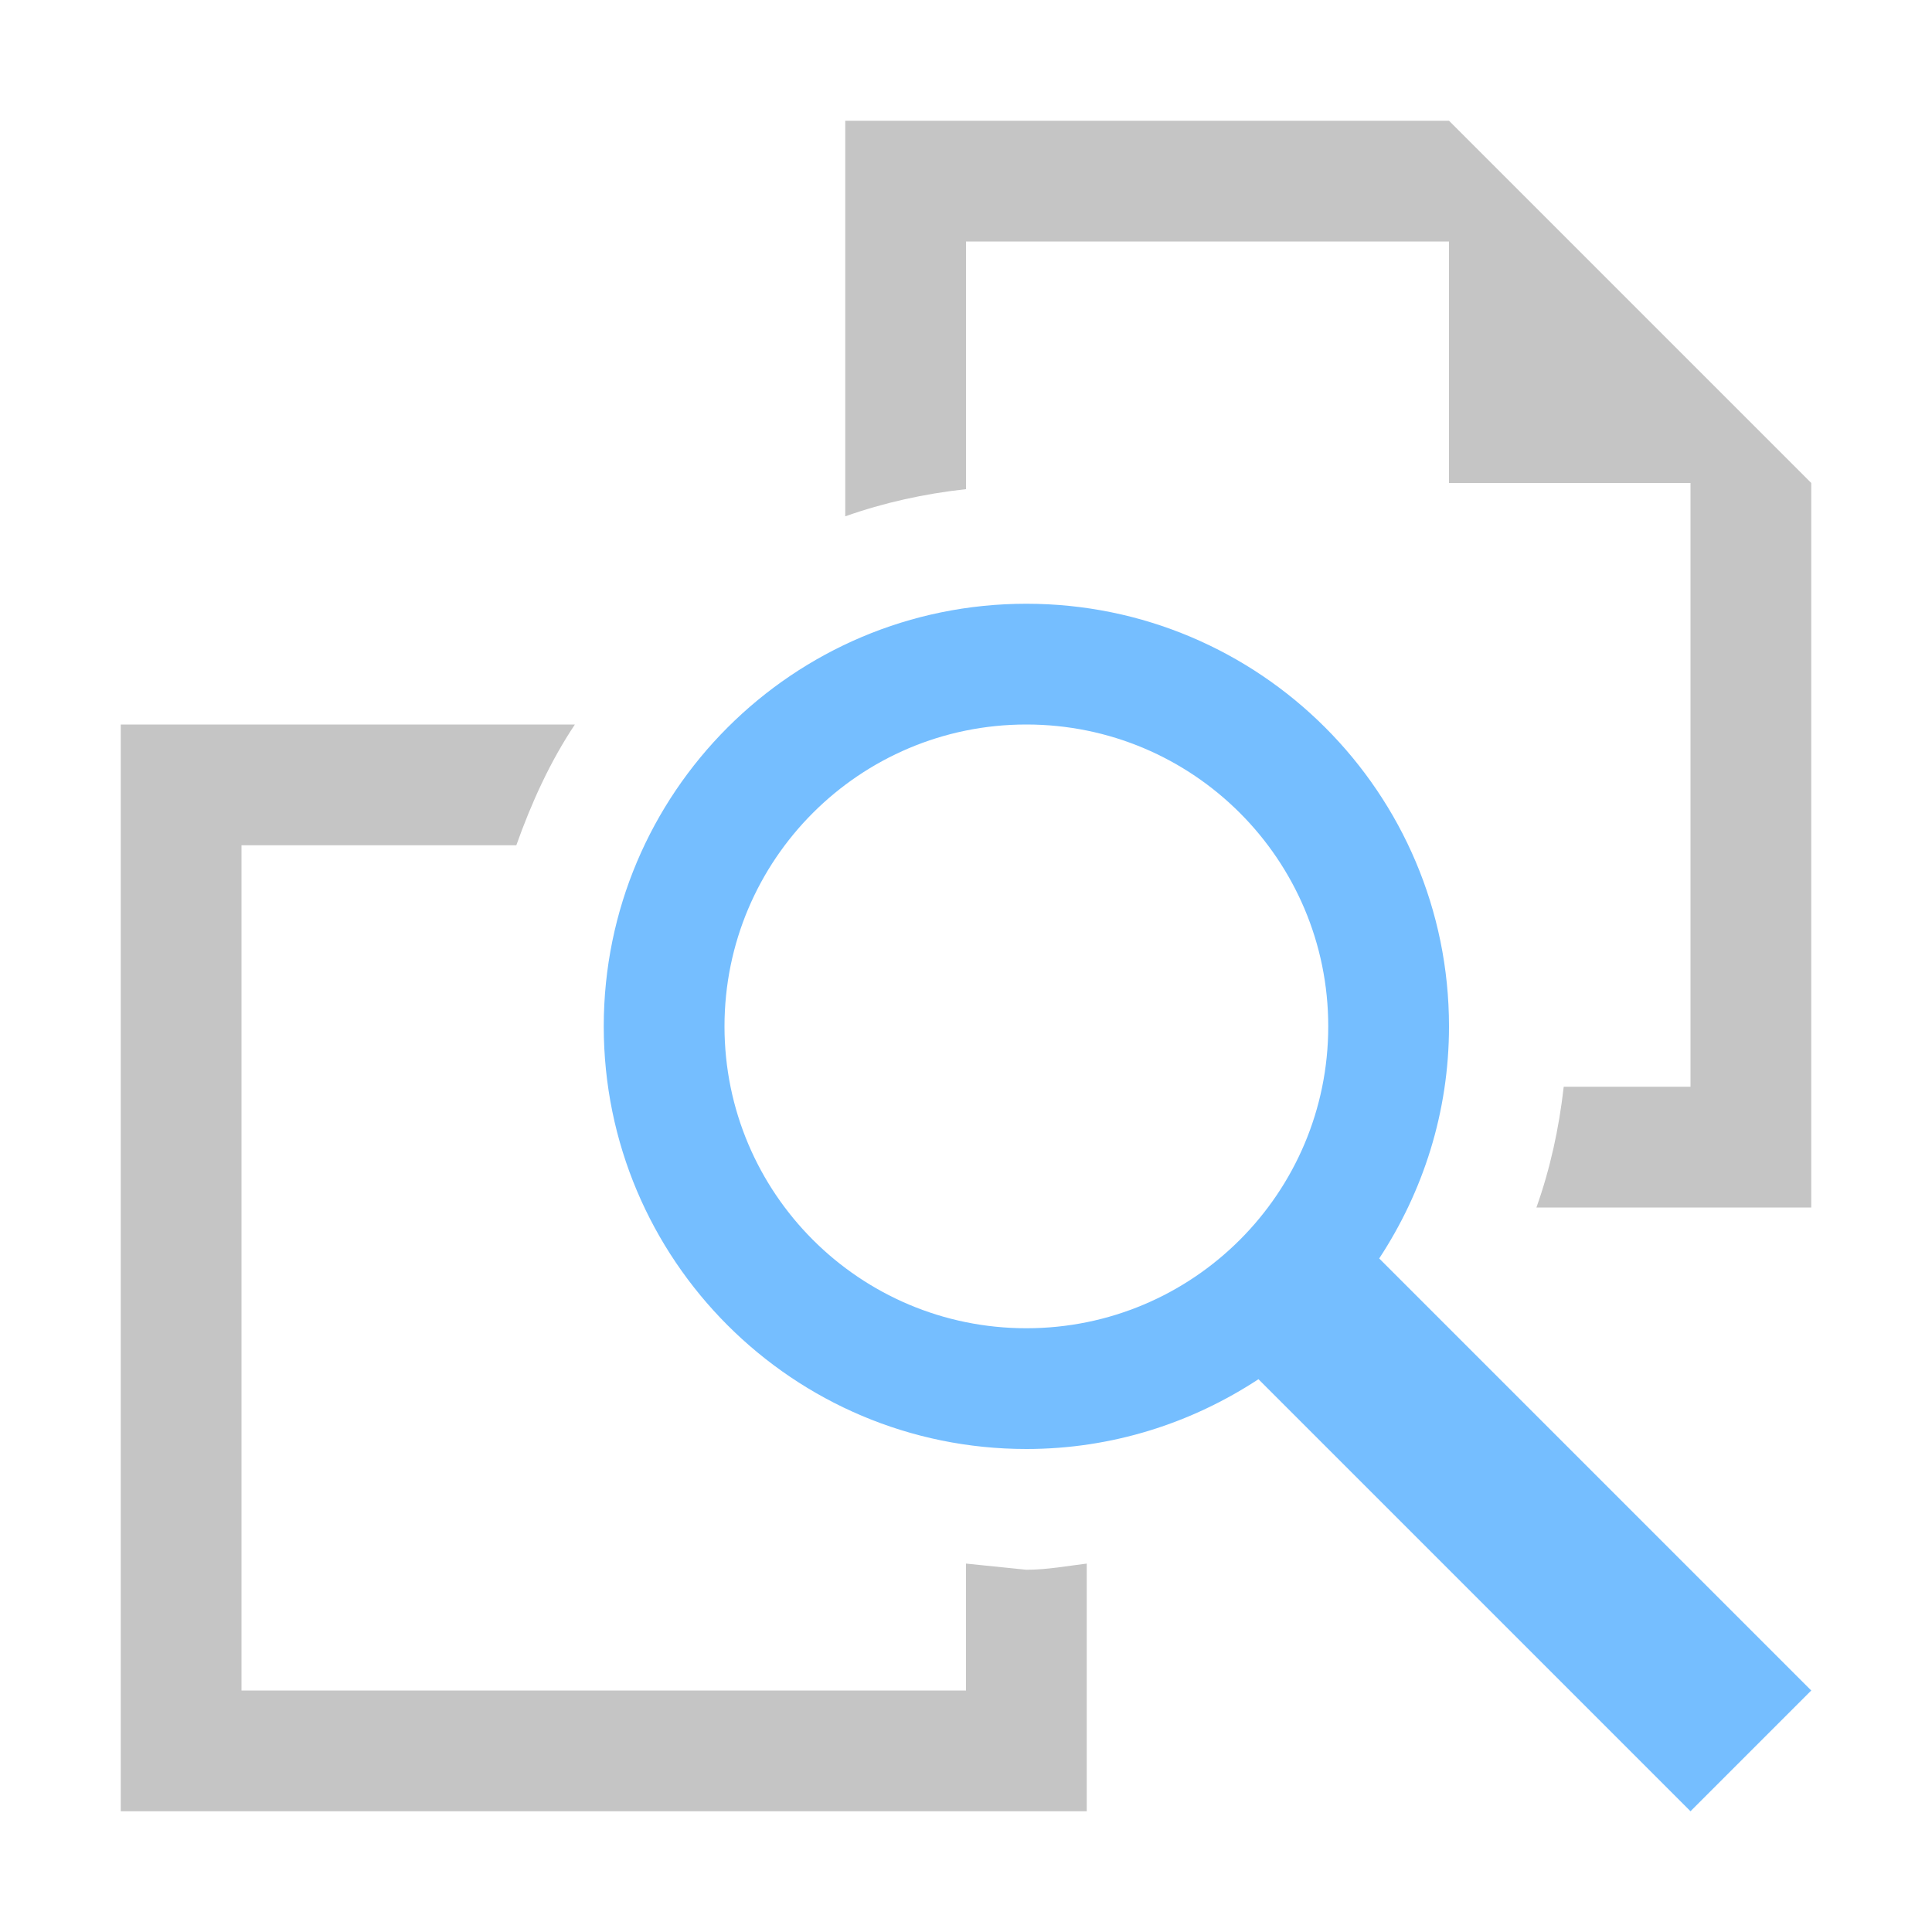
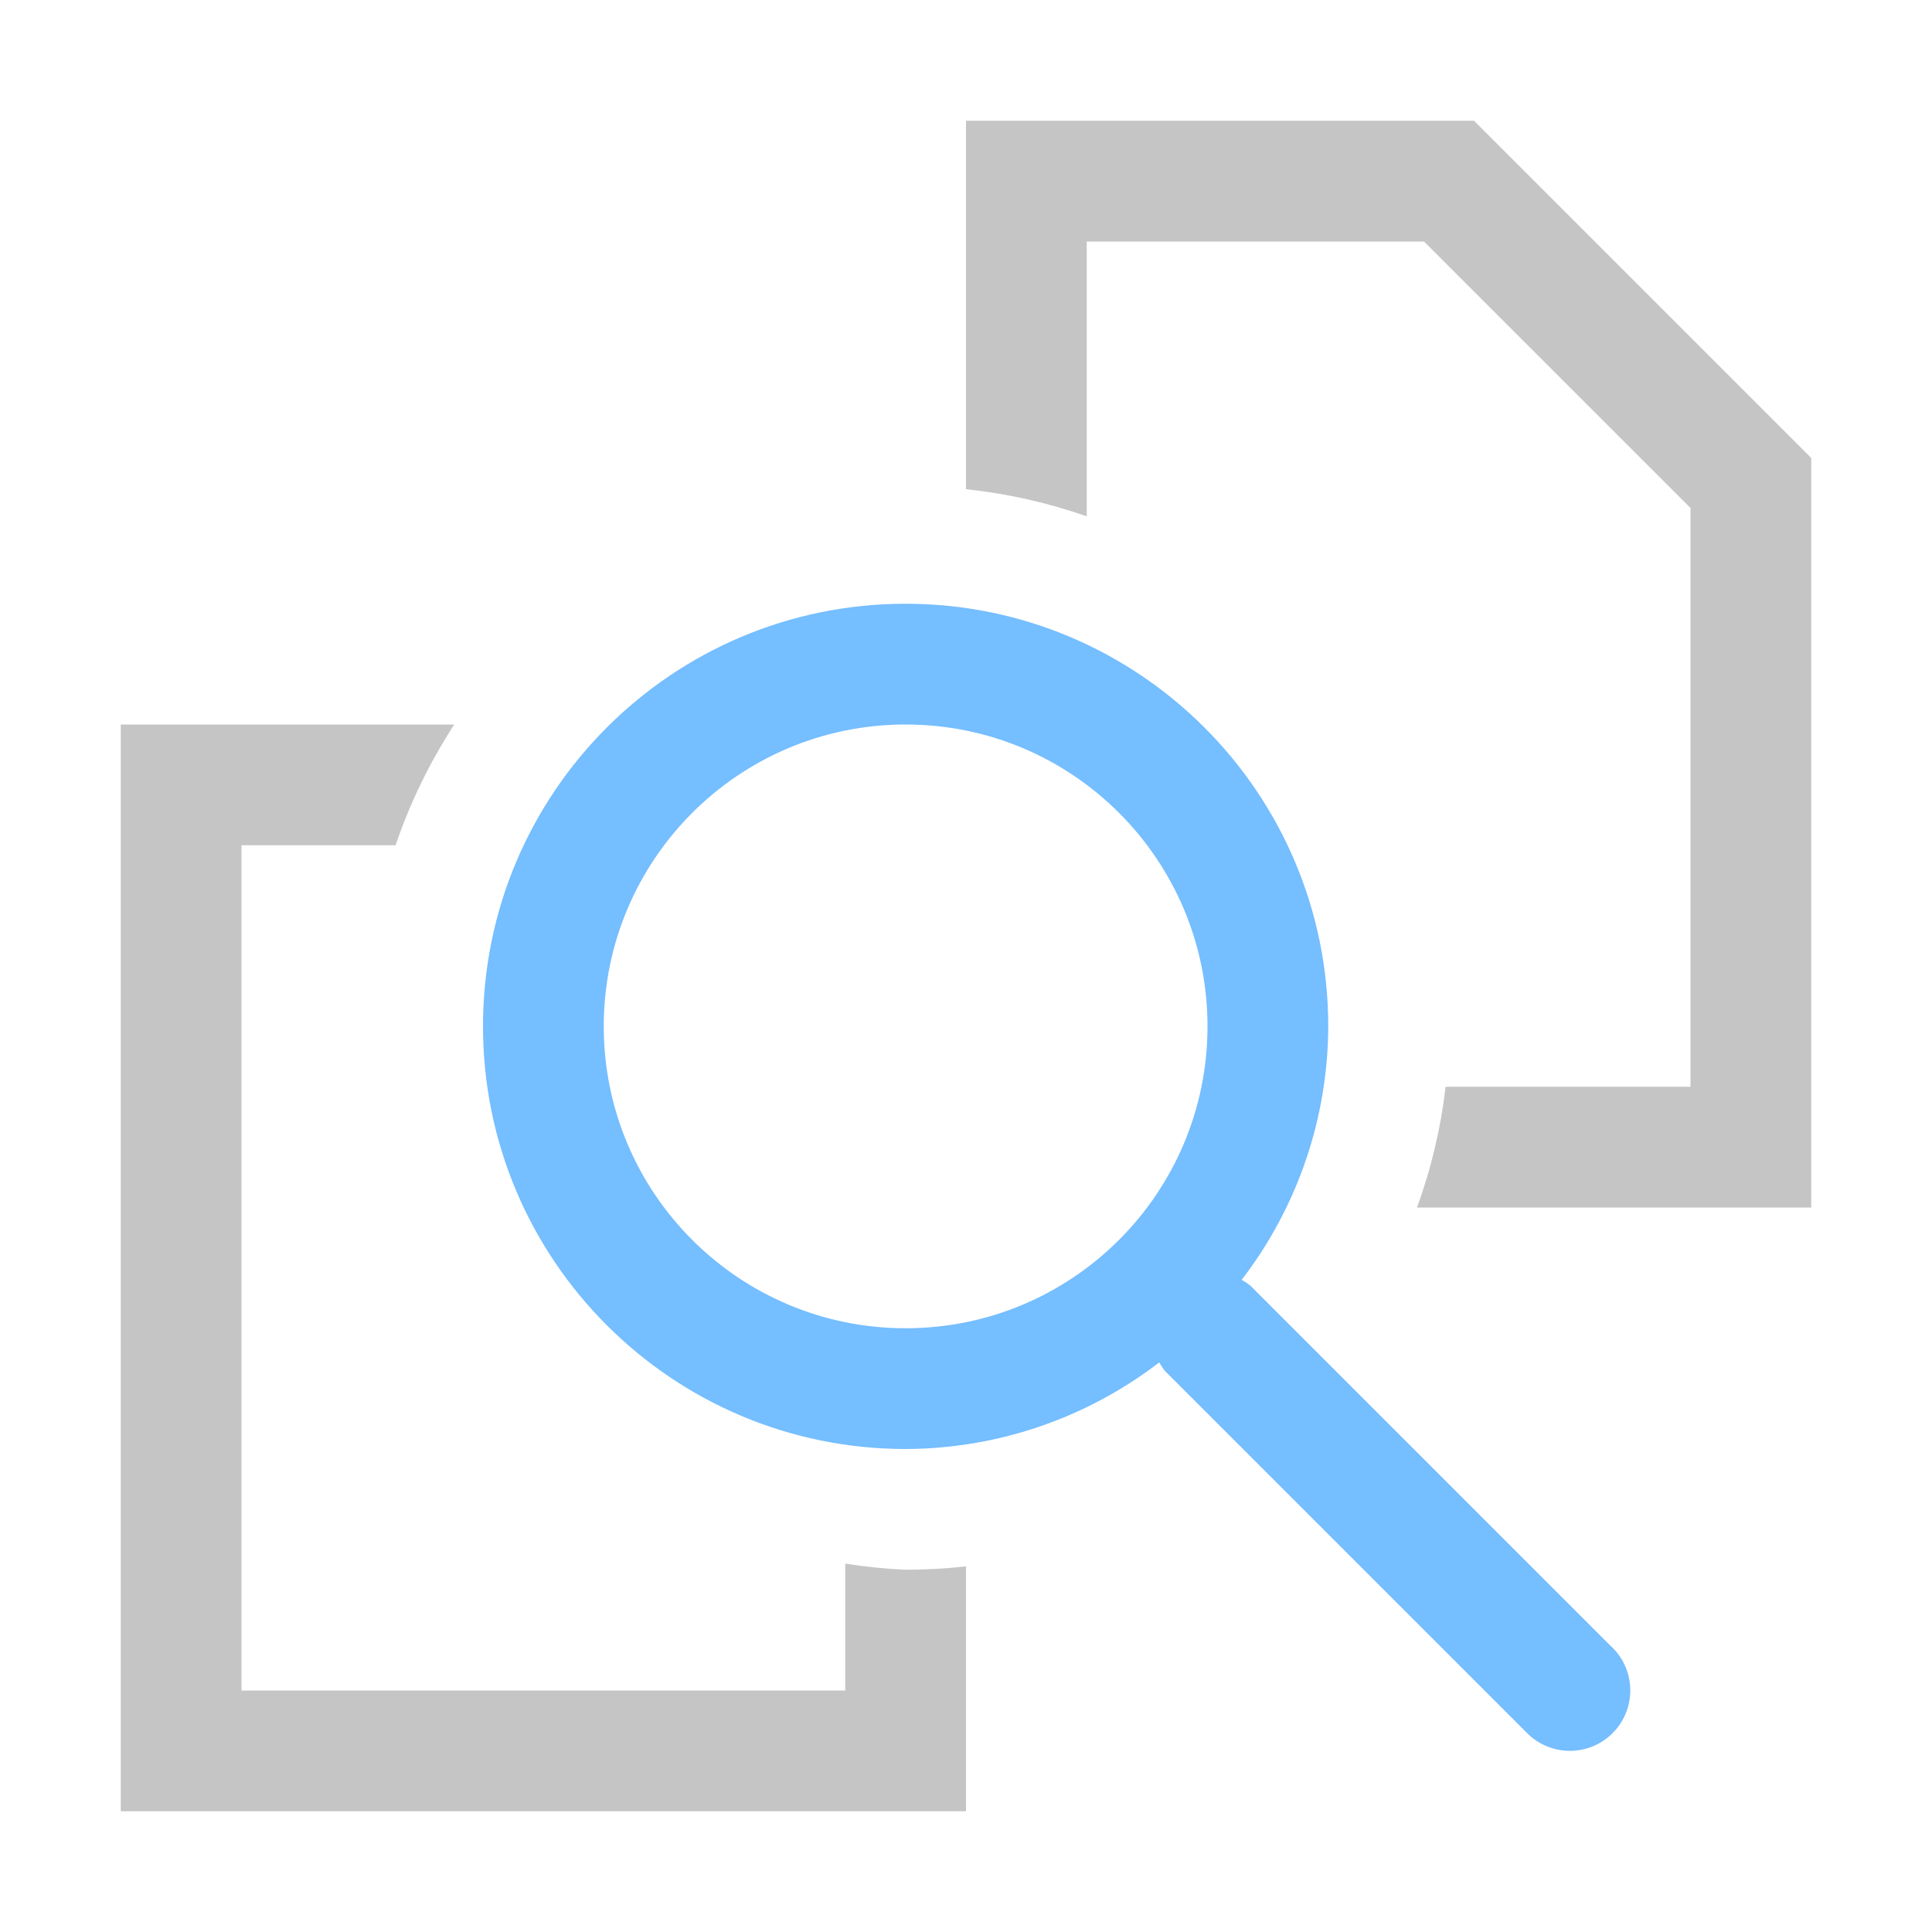
- <svg xmlns="http://www.w3.org/2000/svg" width="16" height="16">
-   <path fill="#C5C5C5" d="M15 4v6h-2.276c.113-.318.187-.653.226-1h1.05v-5h-2v-2h-4v2.051c-.347.038-.681.112-1 .225v-3.276h5l3 3zm-7 8.949v1.051h-6v-7h2.276c.126-.354.28-.693.485-1h-3.761v9h8v-2.051c-.166.02-.329.051-.5.051l-.5-.051z" />
-   <path fill="#75BEFF" d="M12 8.5c0-1.933-1.567-3.5-3.5-3.5s-3.5 1.567-3.5 3.5 1.567 3.5 3.5 3.5c.711 0 1.369-.215 1.922-.578l3.578 3.578 1-1-3.578-3.578c.363-.553.578-1.211.578-1.922zm-3.5 2.5c-1.381 0-2.5-1.119-2.5-2.5s1.119-2.5 2.5-2.5 2.5 1.119 2.5 2.5-1.119 2.5-2.5 2.5z" />
+ <svg xmlns="http://www.w3.org/2000/svg" viewBox="0 0 16 16">
+   <defs>
+     <style>.icon-canvas-transparent,.icon-vs-out{fill:#252526;}.icon-canvas-transparent{opacity:0;}.icon-vs-bg{fill:#c5c5c5;}.icon-vs-action-blue{fill:#75beff;}</style>
+   </defs>
+   <g id="canvas">
+     <path class="icon-canvas-transparent" d="M16,0V16H0V0Z" />
+   </g>
+   <g id="outline" style="display: none;">
+     <path class="icon-vs-out" d="M16,11H12.121l1.939,1.94a1.5,1.5,0,1,1-2.12,2.12L9.433,12.554A4.4,4.4,0,0,1,9,12.735V16H0V5H4.706A4.445,4.445,0,0,1,7,4.051V0h5.621L16,3.379Z" style="display: none;" />
+   </g>
+   <g id="iconBg">
+     <path class="icon-vs-bg" d="M15,3.793V10H11.735a4.4,4.4,0,0,0,.237-1H14V4.207L11.793,2H9V4.276a4.485,4.485,0,0,0-1-.225V1h4.207ZM7,12.949V14H2V7H3.276a4.493,4.493,0,0,1,.486-1H1v9H8V12.972A4.612,4.612,0,0,1,7.5,13,4.342,4.342,0,0,1,7,12.949Z" />
+   </g>
+   <g id="colorAction">
+     <path class="icon-vs-action-blue" d="M13.354,13.646l-3-3a.545.545,0,0,0-.071-.047A3.462,3.462,0,0,0,11,8.5,3.5,3.5,0,1,0,7.5,12a3.462,3.462,0,0,0,2.1-.717.57.57,0,0,0,.047.07l3,3a.5.5,0,1,0,.708-.707ZM7.5,11A2.5,2.5,0,1,1,10,8.5,2.5,2.5,0,0,1,7.5,11Z" />
+   </g>
</svg>
